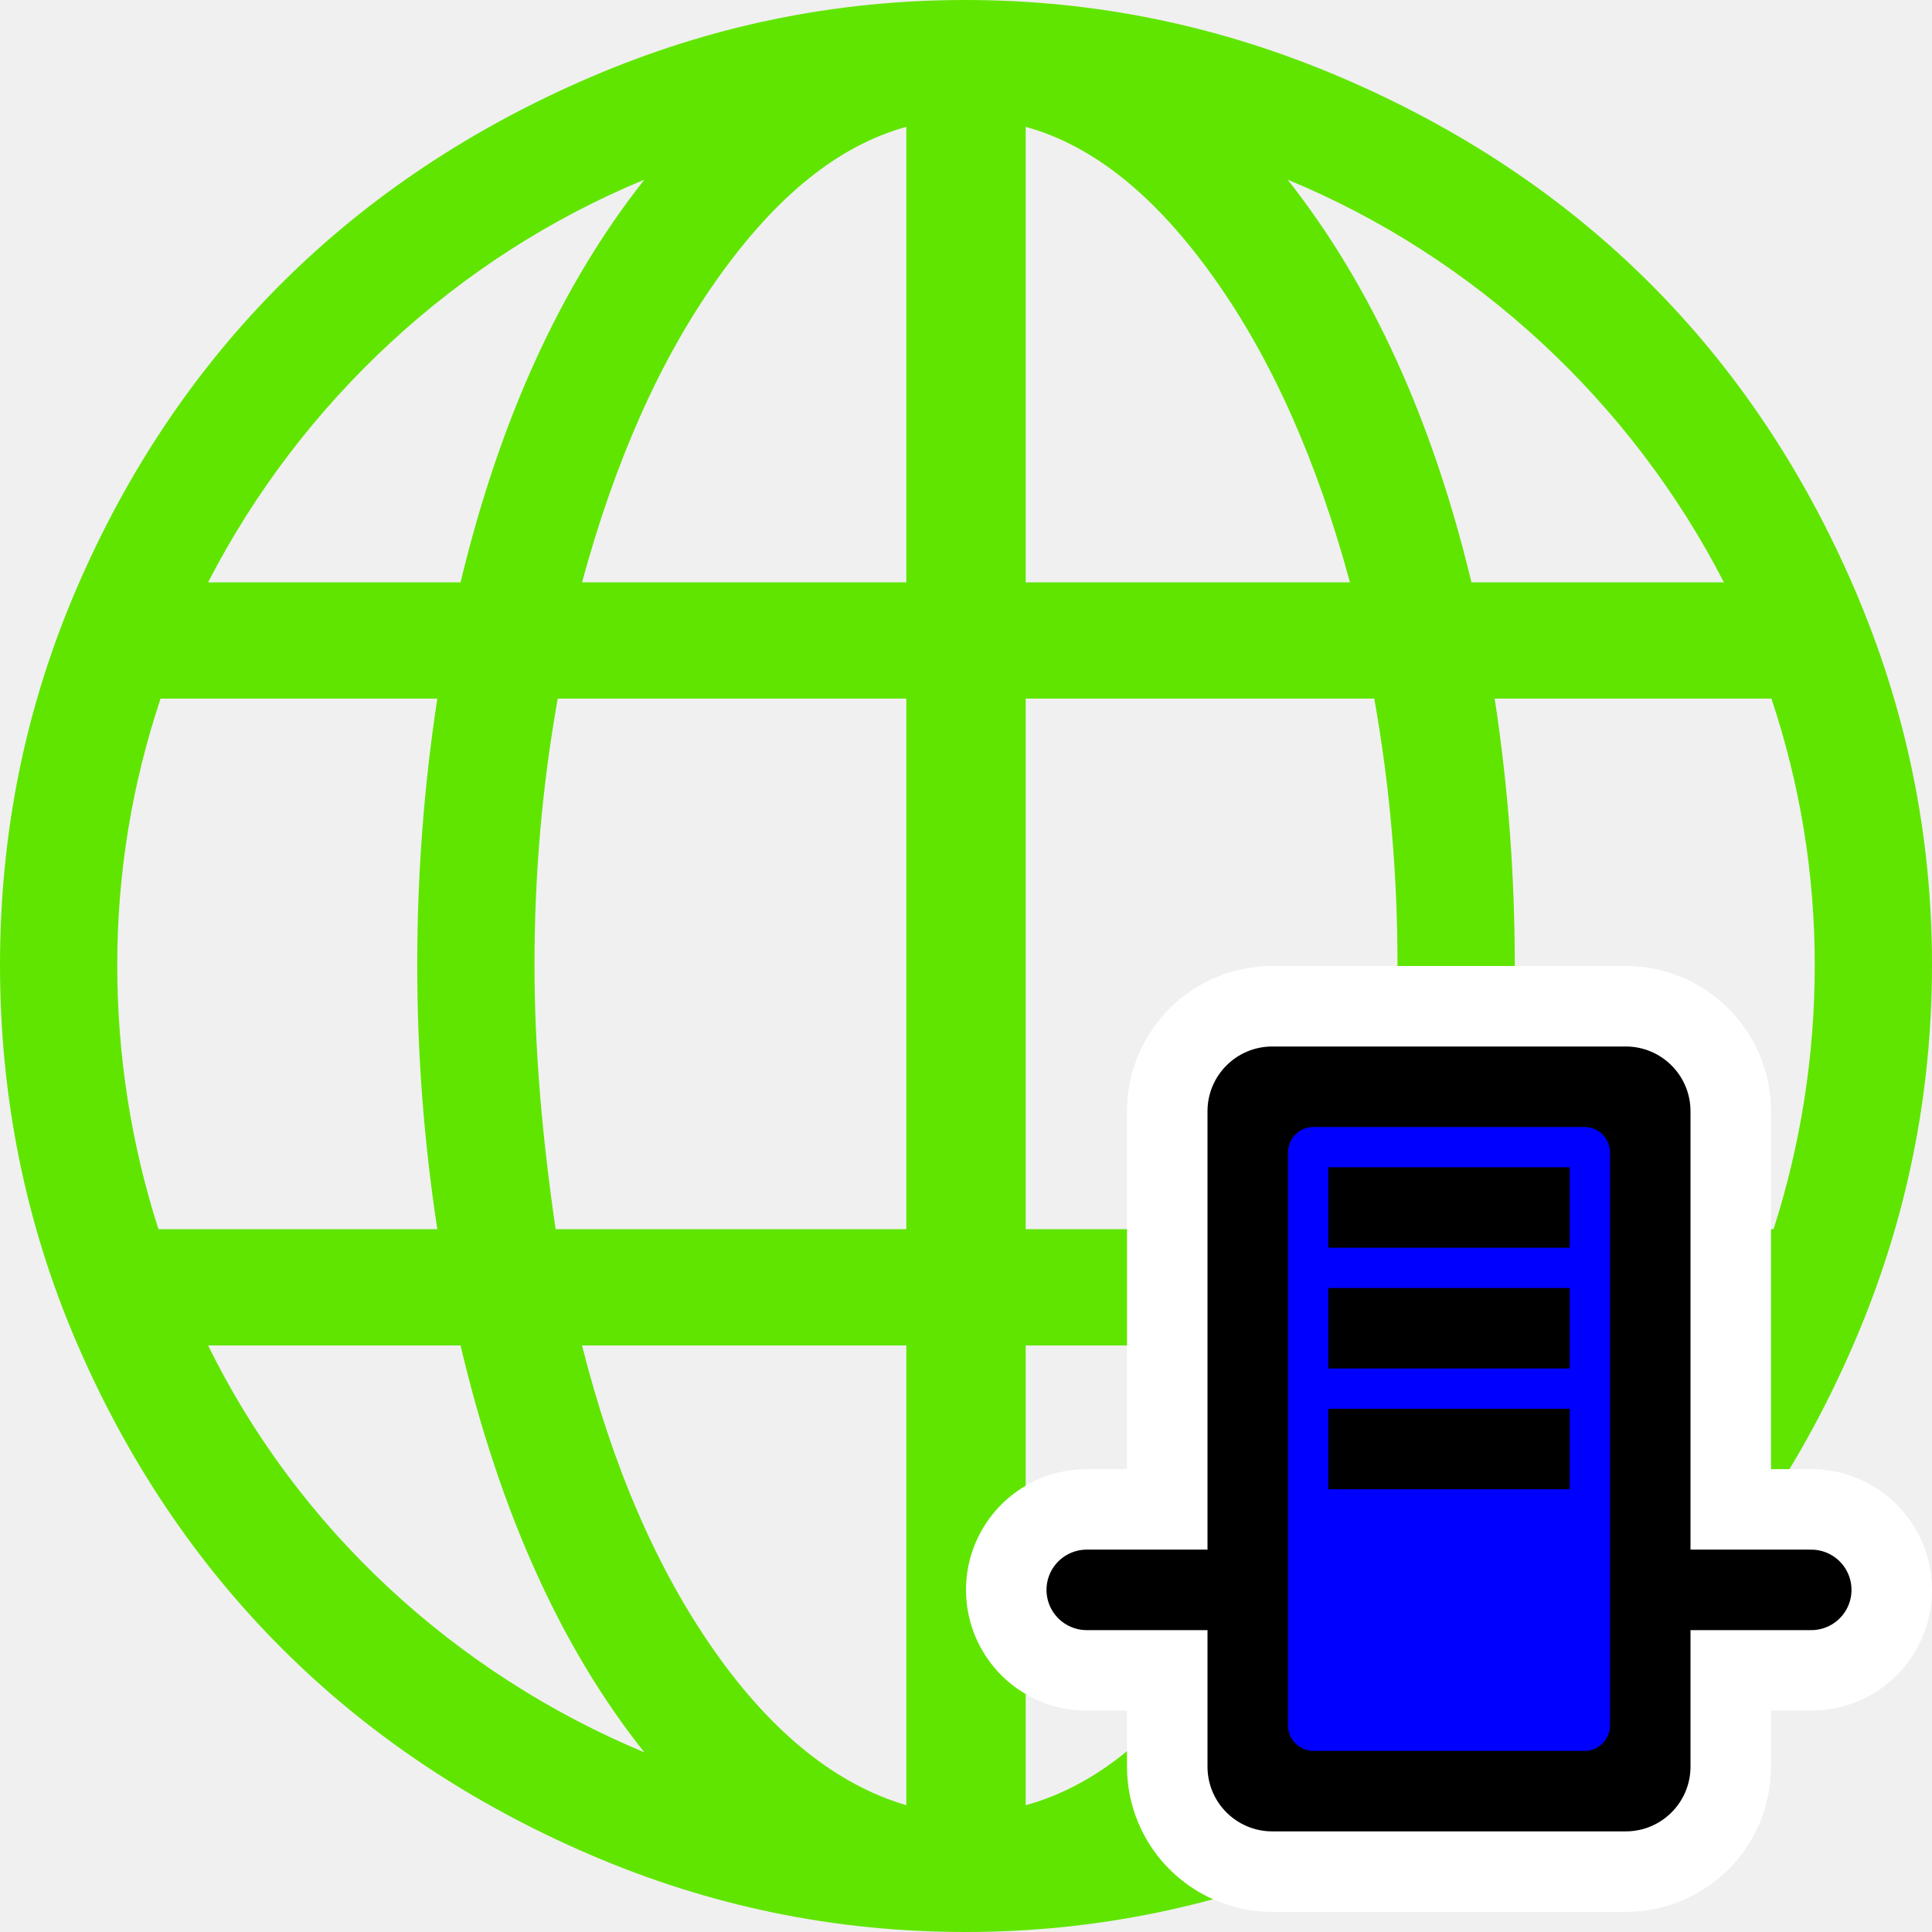
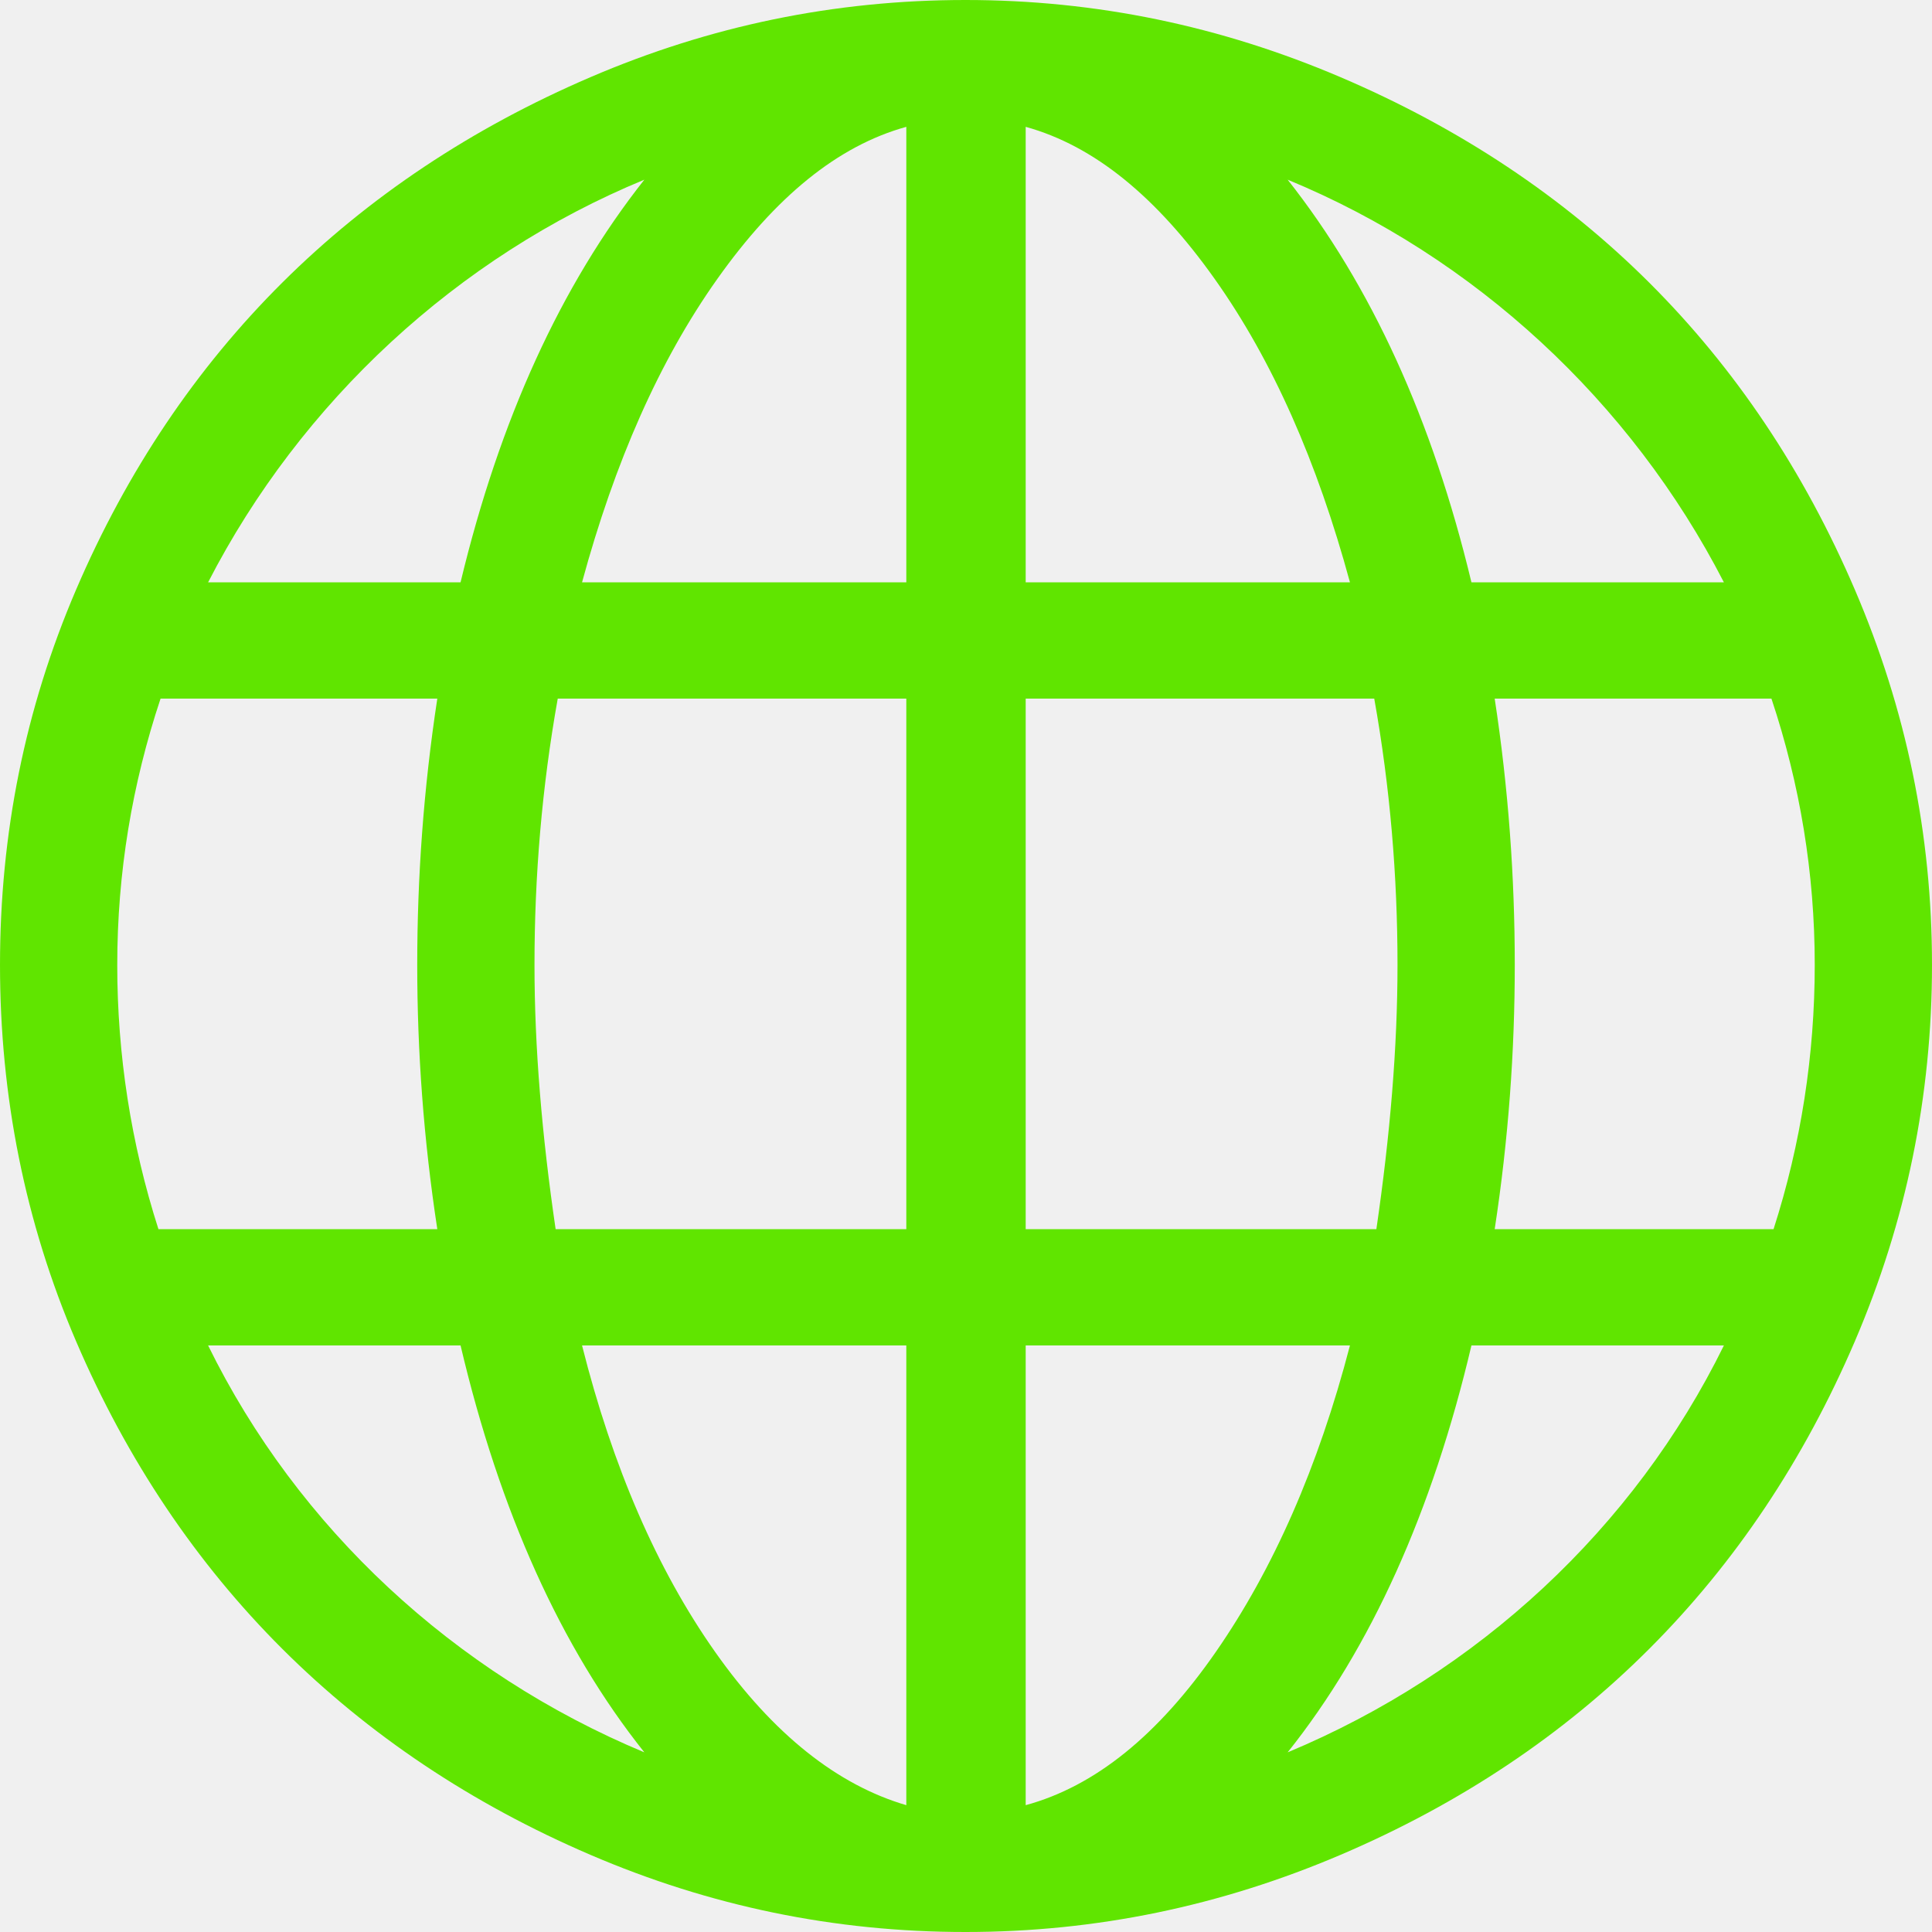
<svg xmlns="http://www.w3.org/2000/svg" width="48px" height="48px" id="svg1315" version="1.1">
  <defs id="defs1317" />
  <g id="layer1">
    <g id="g934" transform="matrix(0.09375,0,0,0.0938015,21.17526,18.94593)">
      <path d="M 265.694,-45.775 C 238.7,-108.708 192.829,-154.478 129.371,-181.543 c -31.717,-13.527 -64.665,-20.436 -99.381,-20.436 -34.709,0 -67.693,6.844 -99.375,20.436 -62.933,26.993 -109.288,72.733 -136.329,135.768 -13.55,31.58 -20.155,64.665 -20.155,99.374 0,34.716 6.605,68.075 20.155,99.662 27.041,63.035 73.396,109.049 136.329,136.049 31.682,13.592 64.665,20.43 99.375,20.43 34.716,0 67.663,-6.909 99.381,-20.43 63.46,-27.066 109.33,-73.121 136.323,-136.049 13.592,-31.688 20.436,-64.946 20.436,-99.662 0,-34.709 -6.844,-67.687 -20.436,-99.374 z M -55.112,-154.388 c -22.115,27.991 -38.346,63.542 -48.708,106.654 h -66.904 c 24.634,-47.871 66.068,-86.223 115.612,-106.654 z M -194.797,53.599 c 0,-24.353 3.918,-47.865 11.478,-70.541 h 73.342 c -3.638,23.792 -5.321,47.311 -5.321,70.541 0,22.956 1.684,46.195 5.321,69.987 h -73.904 c -7.279,-22.676 -10.917,-46.188 -10.917,-69.987 z M -170.723,154.378 h 66.905 c 10.361,43.947 26.594,80.06 48.708,107.777 C -105.498,241.157 -146.931,202.805 -170.723,154.378 Z M 14.314,276.148 C -3.883,270.832 -20.957,257.395 -36.353,235.562 -51.749,213.722 -63.507,186.573 -71.624,154.378 h 85.937 z m 0,-152.562 h -92.937 c -3.643,-24.916 -5.602,-48.153 -5.602,-69.987 0,-23.512 1.958,-47.03 6.163,-70.541 H 14.313 V 123.586 Z m 0,-171.319 h -85.937 c 8.677,-31.915 20.502,-58.741 35.832,-80.342 15.461,-21.792 31.909,-35.271 50.106,-40.312 v 120.654 z m 216.671,0 h -66.906 c -10.355,-43.113 -26.593,-78.664 -48.708,-106.654 49.55,20.43 90.979,58.782 115.613,106.654 z M 45.947,-168.387 c 18.197,5.041 34.644,18.52 50.106,40.312 15.336,21.601 27.154,48.427 35.832,80.342 H 45.947 Z m 0,151.445 h 92.375 c 4.204,23.512 6.163,47.03 6.163,70.541 0,21.834 -1.959,45.071 -5.602,69.987 H 45.947 Z m 0,293.09 V 154.378 h 85.937 c -8.396,32.195 -20.31,59.236 -35.551,81.184 -15.276,22.001 -31.909,35.551 -50.386,40.586 z m 69.425,-13.993 c 22.115,-27.717 38.352,-63.829 48.708,-107.777 h 66.906 C 207.193,202.805 165.758,241.157 115.373,262.155 Z M 244.141,123.586 H 170.238 c 3.643,-23.793 5.321,-47.03 5.321,-69.987 0,-23.231 -1.678,-46.748 -5.321,-70.541 h 73.342 c 7.56,22.675 11.478,46.187 11.478,70.541 -8.3e-4,23.799 -3.637,47.311 -10.917,69.987 z" fill="#006600" id="path2" style="fill:#60e500;fill-opacity:1;stroke-width:0.837" />
    </g>
-     <g id="g923" transform="matrix(0.5,0,0,0.5,24,23.5)">
-       <rect ry="3.217" y="5" x="12" height="39" width="24" id="rect2179" style="fill:#ffffff;fill-opacity:1;fill-rule:evenodd;stroke:#ffffff;stroke-width:8;stroke-linecap:butt;stroke-linejoin:miter;stroke-miterlimit:4;stroke-dasharray:none;stroke-opacity:1" />
-       <path style="fill:none;fill-opacity:0.75;fill-rule:evenodd;stroke:#ffffff;stroke-width:12;stroke-linecap:round;stroke-linejoin:miter;stroke-miterlimit:4;stroke-dasharray:none;stroke-opacity:1" d="m 6,32 h 6" id="path6567" />
-       <path id="path7442" d="m 36,32 h 6" style="fill:none;fill-opacity:0.75;fill-rule:evenodd;stroke:#ffffff;stroke-width:12;stroke-linecap:round;stroke-linejoin:miter;stroke-miterlimit:4;stroke-dasharray:none;stroke-opacity:1" />
-       <rect style="fill:#000000;fill-opacity:1;fill-rule:evenodd;stroke:none;stroke-width:1px;stroke-linecap:butt;stroke-linejoin:miter;stroke-opacity:1" id="rect2198" width="24" height="39" x="12" y="5" ry="3.217" />
-       <rect style="fill:#0000ff;fill-opacity:1;fill-rule:evenodd;stroke:none;stroke-width:1px;stroke-linecap:butt;stroke-linejoin:miter;stroke-opacity:1" id="rect3054" width="16" height="31" x="16" y="9" ry="1.261" />
-       <path style="fill:none;fill-opacity:0.75;fill-rule:evenodd;stroke:#000000;stroke-width:4;stroke-linecap:butt;stroke-linejoin:miter;stroke-miterlimit:4;stroke-dasharray:none;stroke-opacity:1" d="M 18,13 H 30" id="path3929" />
-       <path id="path4804" d="M 18,19 H 30" style="fill:none;fill-opacity:0.75;fill-rule:evenodd;stroke:#000000;stroke-width:4;stroke-linecap:butt;stroke-linejoin:miter;stroke-miterlimit:4;stroke-dasharray:none;stroke-opacity:1" />
-       <path style="fill:none;fill-opacity:0.75;fill-rule:evenodd;stroke:#000000;stroke-width:4;stroke-linecap:butt;stroke-linejoin:miter;stroke-miterlimit:4;stroke-dasharray:none;stroke-opacity:1" d="M 18,25 H 30" id="path4806" />
-       <path style="fill:none;fill-opacity:0.75;fill-rule:evenodd;stroke:#000000;stroke-width:4;stroke-linecap:round;stroke-linejoin:miter;stroke-miterlimit:4;stroke-dasharray:none;stroke-opacity:1" d="m 36,32 h 6" id="path5690" />
-       <path id="path6565" d="m 6,32 h 6" style="fill:none;fill-opacity:0.75;fill-rule:evenodd;stroke:#000000;stroke-width:4;stroke-linecap:round;stroke-linejoin:miter;stroke-miterlimit:4;stroke-dasharray:none;stroke-opacity:1" />
-     </g>
  </g>
</svg>
